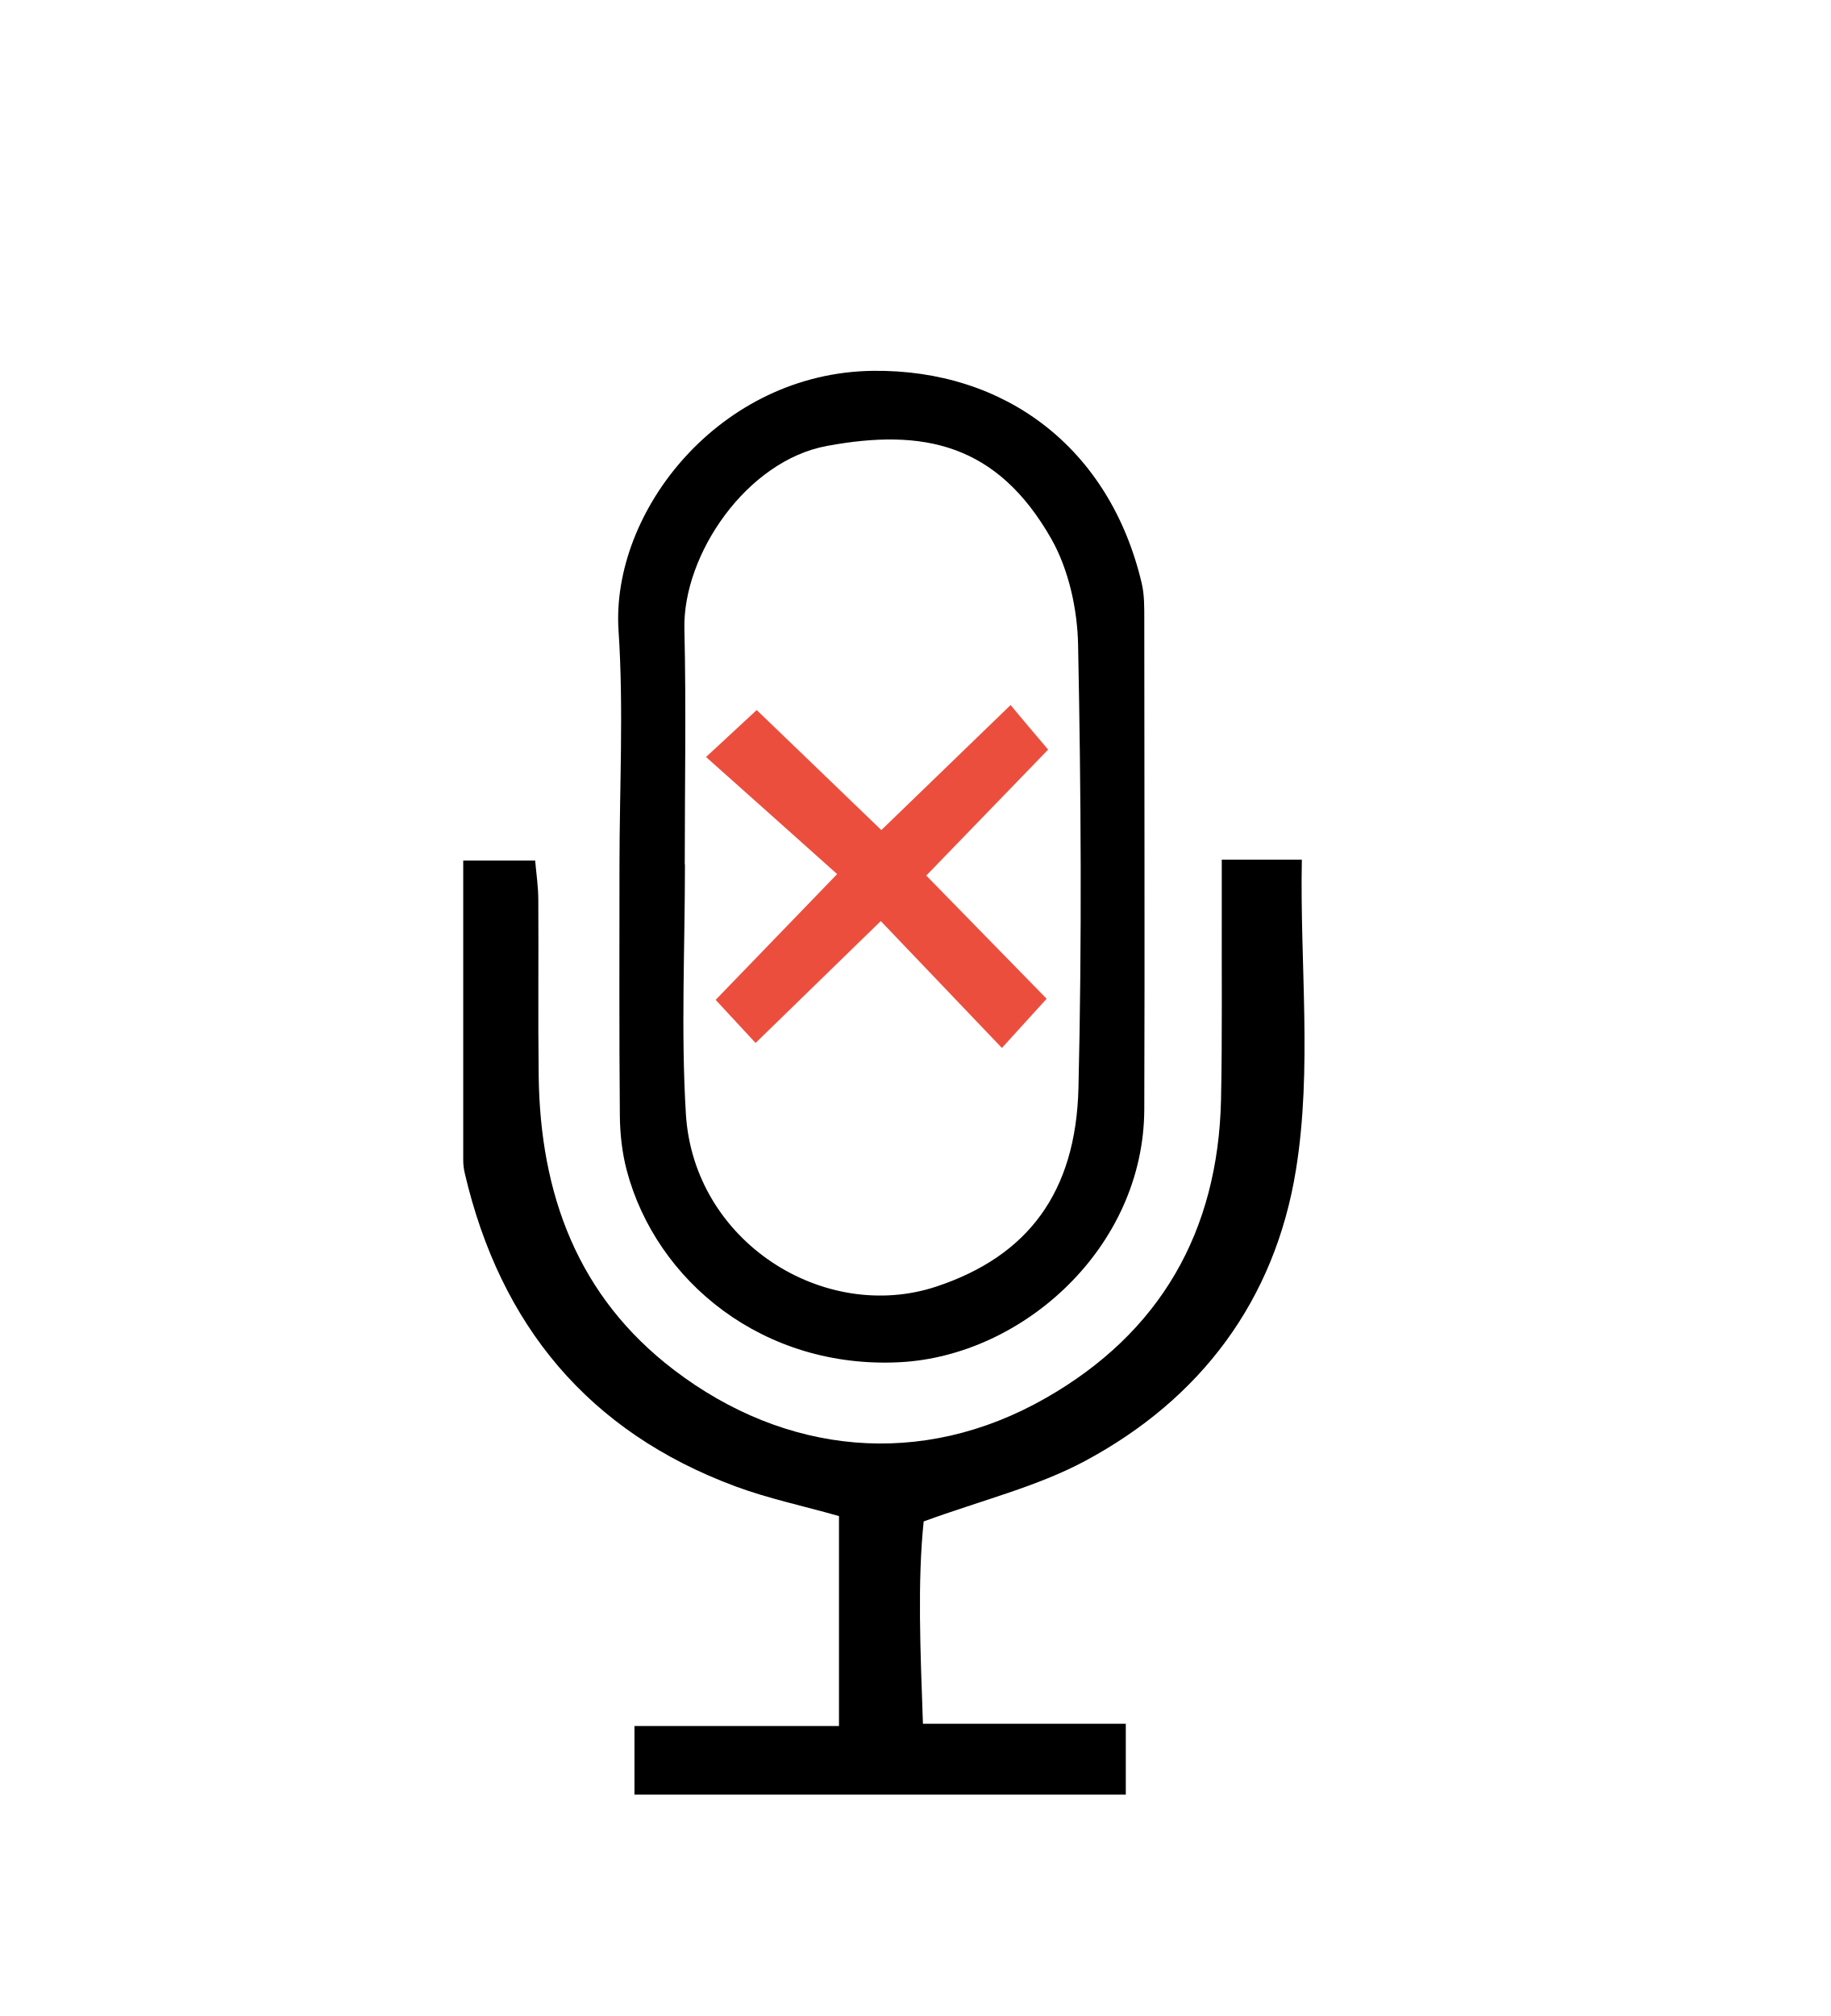
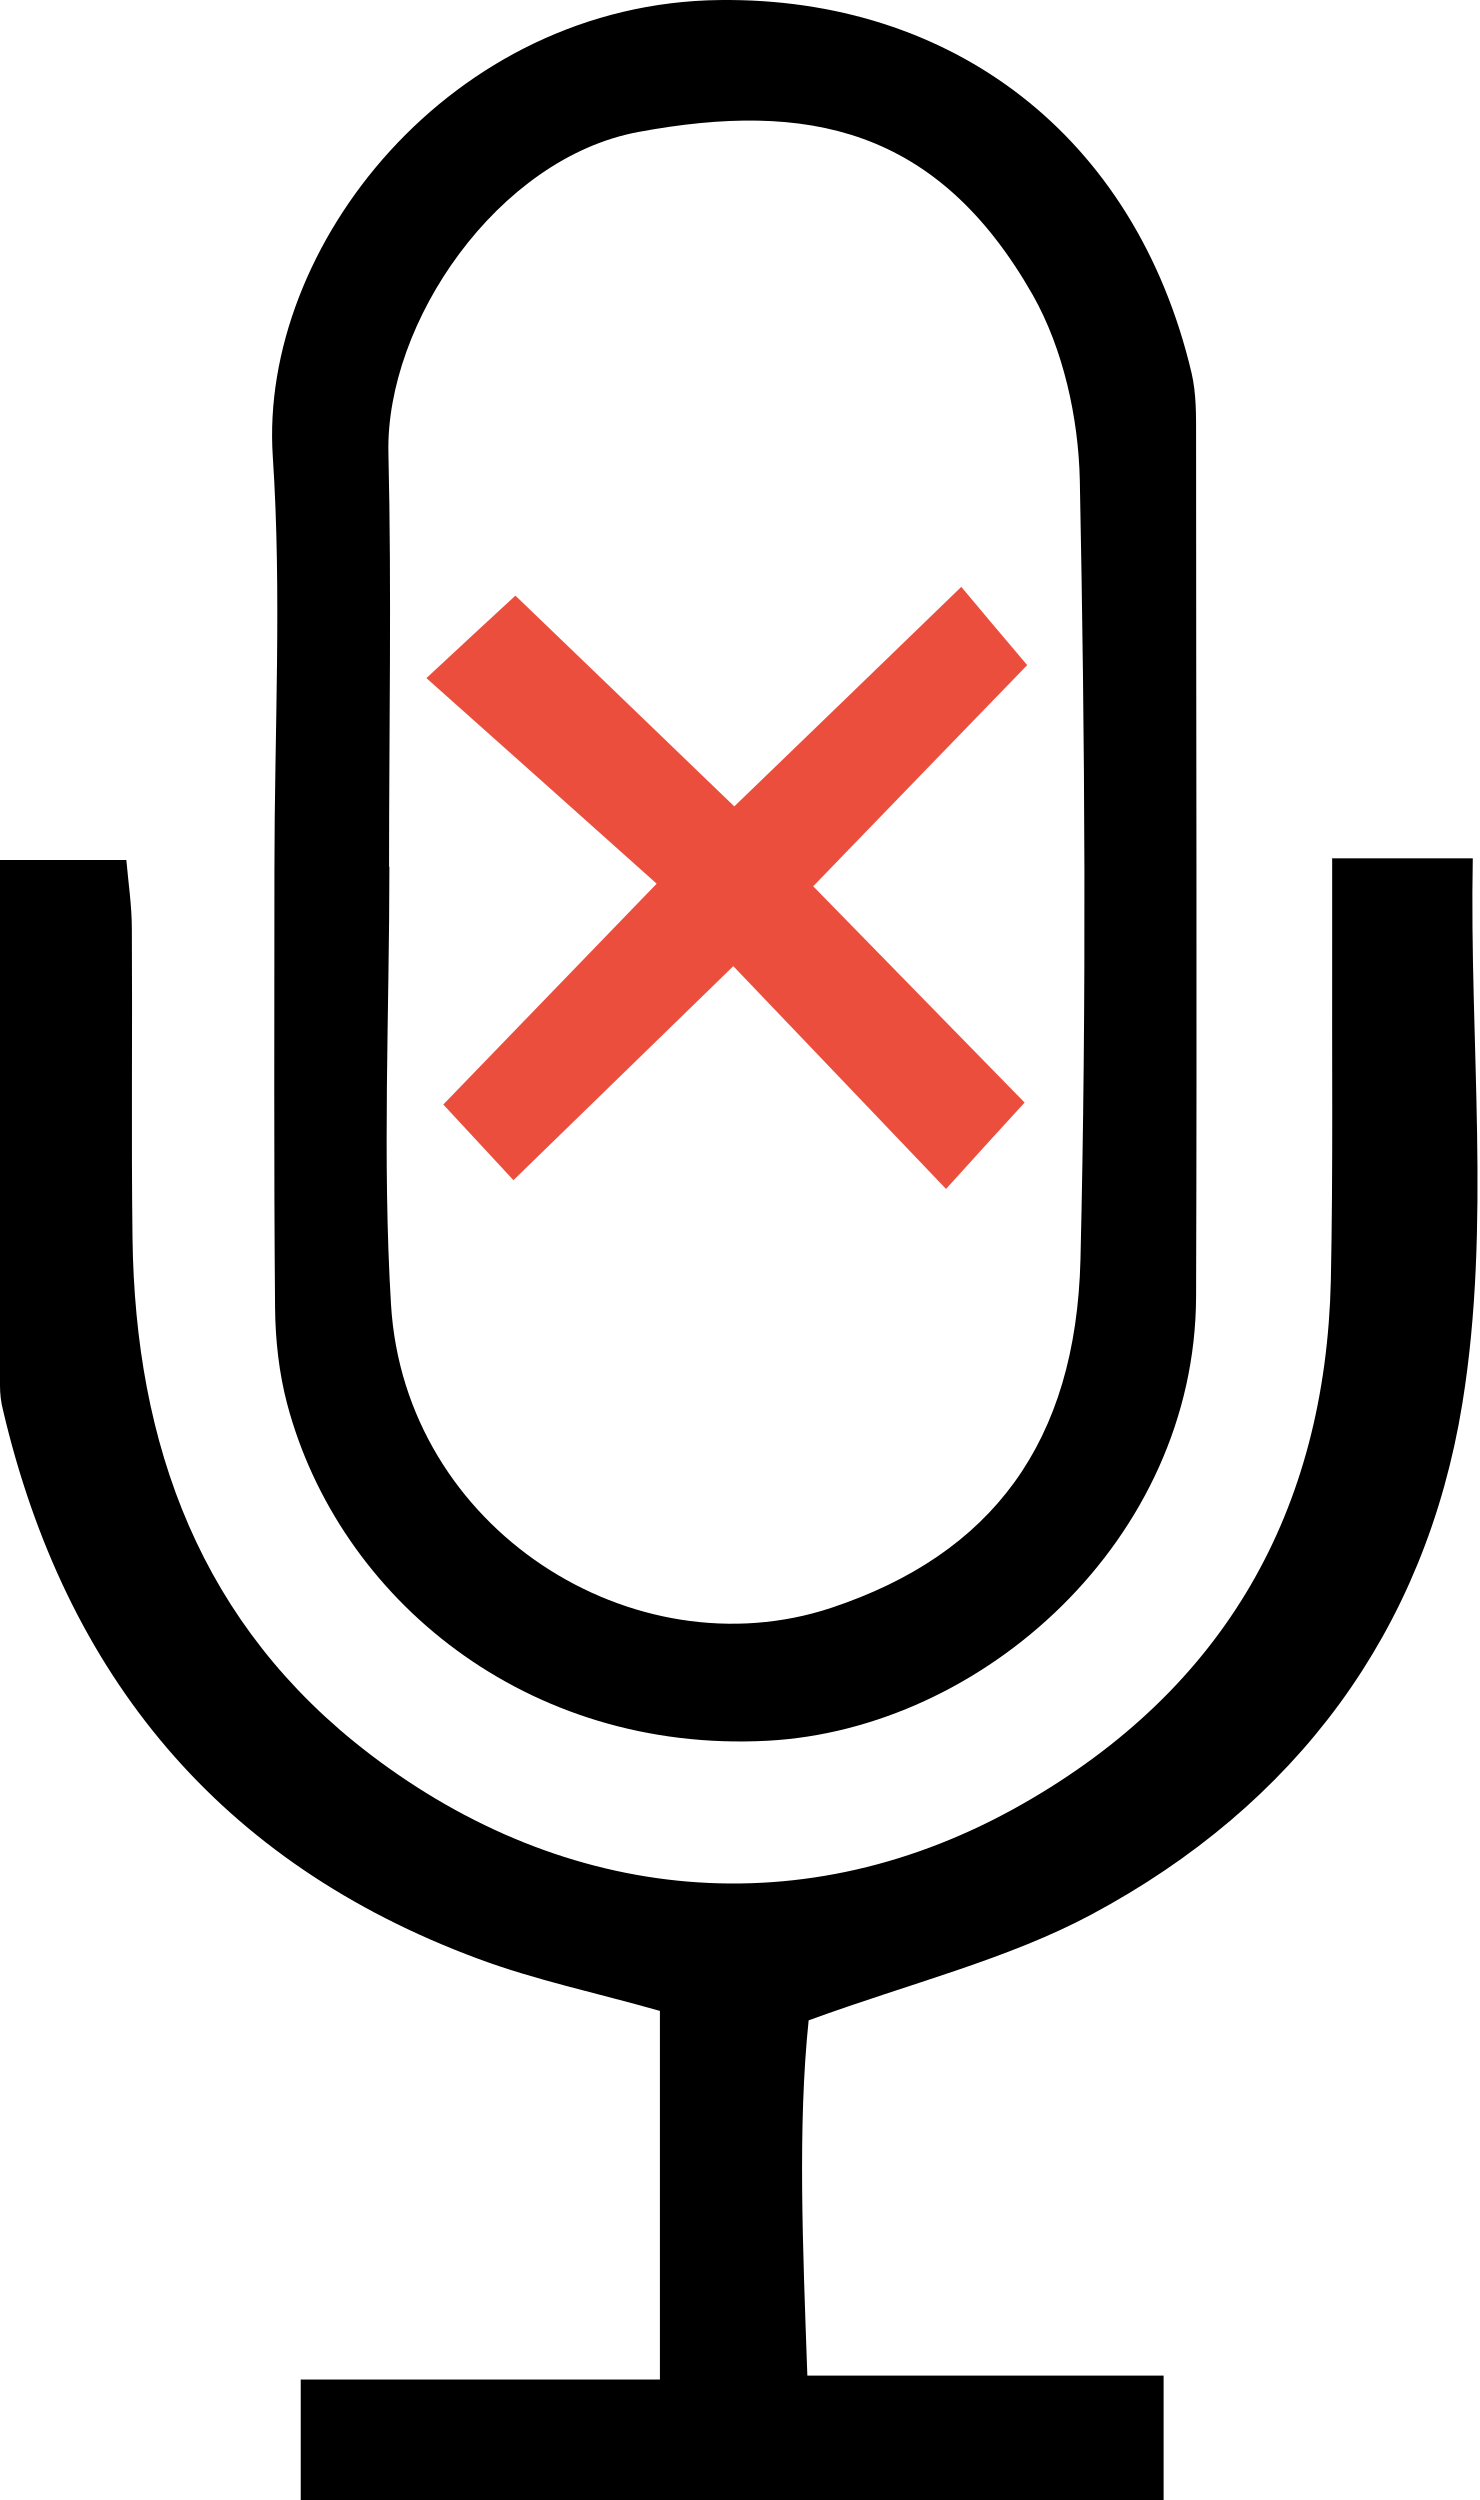
- <svg xmlns="http://www.w3.org/2000/svg" width="99" height="109" viewBox="0 0 99 109" fill="none">
-   <path d="M66.06 46.48H70.4C70.29 52.17 70.97 57.77 70.08 63.26C68.94 70.3 64.94 75.64 58.66 79C56.08 80.38 53.13 81.1 49.95 82.26C49.61 85.53 49.77 89.22 49.91 93.2H60.88V97.03H34.31V93.32H45.37V81.97C43.4 81.41 41.53 81.02 39.76 80.36C31.82 77.41 27.06 71.65 25.14 63.46C25.08 63.22 25.05 62.97 25.05 62.72C25.05 57.4 25.05 52.07 25.05 46.53H28.94C29 47.22 29.11 47.94 29.11 48.66C29.13 51.83 29.09 54.99 29.13 58.16C29.21 64.55 31.23 70.1 36.46 74.08C42.46 78.65 49.83 79.43 56.55 75.59C62.74 72.06 65.87 66.59 66.03 59.46C66.1 56.05 66.06 52.63 66.07 49.21C66.07 48.39 66.07 47.57 66.07 46.45L66.06 46.48Z" fill="black" />
-   <path d="M33.5 46.84C33.5 42.59 33.73 38.33 33.45 34.11C33.02 27.65 38.93 20.14 47.22 20.05C54.32 19.97 60 24.18 61.74 31.53C61.89 32.17 61.88 32.85 61.88 33.51C61.88 42.33 61.91 51.16 61.88 59.98C61.85 67.46 55.31 73.3 48.68 73.65C41.28 74.04 35.48 69.28 33.89 63.27C33.64 62.32 33.53 61.31 33.52 60.33C33.48 55.83 33.5 51.34 33.5 46.84ZM37.02 46.74C37.02 46.74 37.03 46.74 37.04 46.74C37.04 51.24 36.82 55.74 37.09 60.22C37.51 67.15 44.57 71.57 50.64 69.56C55.6 67.91 58.18 64.46 58.32 58.83C58.51 50.84 58.46 42.84 58.3 34.85C58.26 32.92 57.79 30.79 56.85 29.13C53.91 23.97 49.91 23.15 44.72 24.11C40.37 24.91 36.92 29.99 37.01 34C37.11 38.24 37.03 42.49 37.03 46.74H37.02Z" fill="black" />
-   <path d="M38.18 40.93C39.35 39.84 40.01 39.23 40.92 38.39C43.13 40.52 45.3 42.6 47.66 44.88C49.96 42.66 52.08 40.61 54.65 38.12C55.32 38.92 55.93 39.65 56.68 40.53C54.44 42.84 52.39 44.96 50.09 47.34C52.29 49.59 54.35 51.7 56.6 54C55.83 54.84 55.14 55.6 54.18 56.66C51.97 54.35 49.93 52.2 47.63 49.8C45.36 52.01 43.14 54.17 40.86 56.39C40.12 55.59 39.51 54.93 38.7 54.06C40.79 51.9 42.93 49.68 45.27 47.26C42.88 45.12 40.67 43.15 38.18 40.93Z" fill="#EC4E3E" />
+ <svg xmlns="http://www.w3.org/2000/svg" width="296" height="500" viewBox="0 0 296 500" fill="none">
+   <path d="M266.367 171.669H294.557C293.842 208.627 298.259 244.999 292.478 280.658C285.074 326.384 259.092 361.069 218.303 382.892C201.545 391.856 182.385 396.532 161.73 404.067C159.522 425.306 160.561 449.272 161.47 475.123H232.723V500H60.146V475.903H131.982V402.183C119.186 398.546 107.04 396.013 95.544 391.726C43.972 372.565 13.055 335.152 0.585 281.957C0.195 280.398 0 278.775 0 277.151C0 242.597 0 207.977 0 171.994H25.267C25.657 176.475 26.371 181.152 26.371 185.829C26.501 206.419 26.241 226.943 26.5 247.533C27.02 289.037 40.14 325.085 74.11 350.936C113.081 380.619 160.95 385.685 204.598 360.743C244.803 337.815 265.133 302.287 266.172 255.976C266.627 233.828 266.367 211.614 266.432 189.401C266.432 184.075 266.432 178.749 266.432 171.475L266.367 171.669Z" fill="black" />
+   <path d="M54.884 174.013C54.884 146.408 56.378 118.739 54.559 91.329C51.767 49.371 90.153 0.592 143.998 0.007C190.114 -0.512 227.006 26.832 238.308 74.572C239.282 78.729 239.217 83.145 239.217 87.432C239.217 144.72 239.412 202.073 239.217 259.359C239.022 307.943 196.544 345.876 153.481 348.149C105.417 350.682 67.745 319.765 57.417 280.729C55.794 274.559 55.079 267.999 55.014 261.633C54.754 232.405 54.884 203.241 54.884 174.013ZM77.747 173.364C77.747 173.364 77.812 173.364 77.877 173.364C77.877 202.592 76.448 231.821 78.202 260.919C80.93 305.93 126.786 334.638 166.211 321.583C198.428 310.866 215.185 288.458 216.094 251.891C217.328 199.994 217.004 148.032 215.964 96.136C215.705 83.6 212.652 69.765 206.546 58.983C187.451 25.468 161.47 20.142 127.76 26.378C99.506 31.574 77.098 64.569 77.682 90.615C78.332 118.154 77.812 145.76 77.812 173.364H77.747Z" fill="black" />
+   <path d="M85.281 135.621C92.88 128.541 97.167 124.579 103.078 119.123C117.432 132.958 131.527 146.468 146.855 161.277C161.794 146.857 175.564 133.542 192.257 117.369C196.608 122.565 200.57 127.307 205.442 133.022C190.893 148.026 177.578 161.796 162.639 177.255C176.928 191.869 190.308 205.574 204.922 220.512C199.921 225.968 195.439 230.905 189.204 237.79C174.85 222.786 161.599 208.821 146.661 193.233C131.917 207.587 117.497 221.617 102.688 236.036C97.882 230.84 93.92 226.553 88.659 220.902C102.234 206.873 116.133 192.453 131.332 176.735C115.808 162.835 101.454 150.04 85.281 135.621Z" fill="#EC4E3E" />
</svg>
